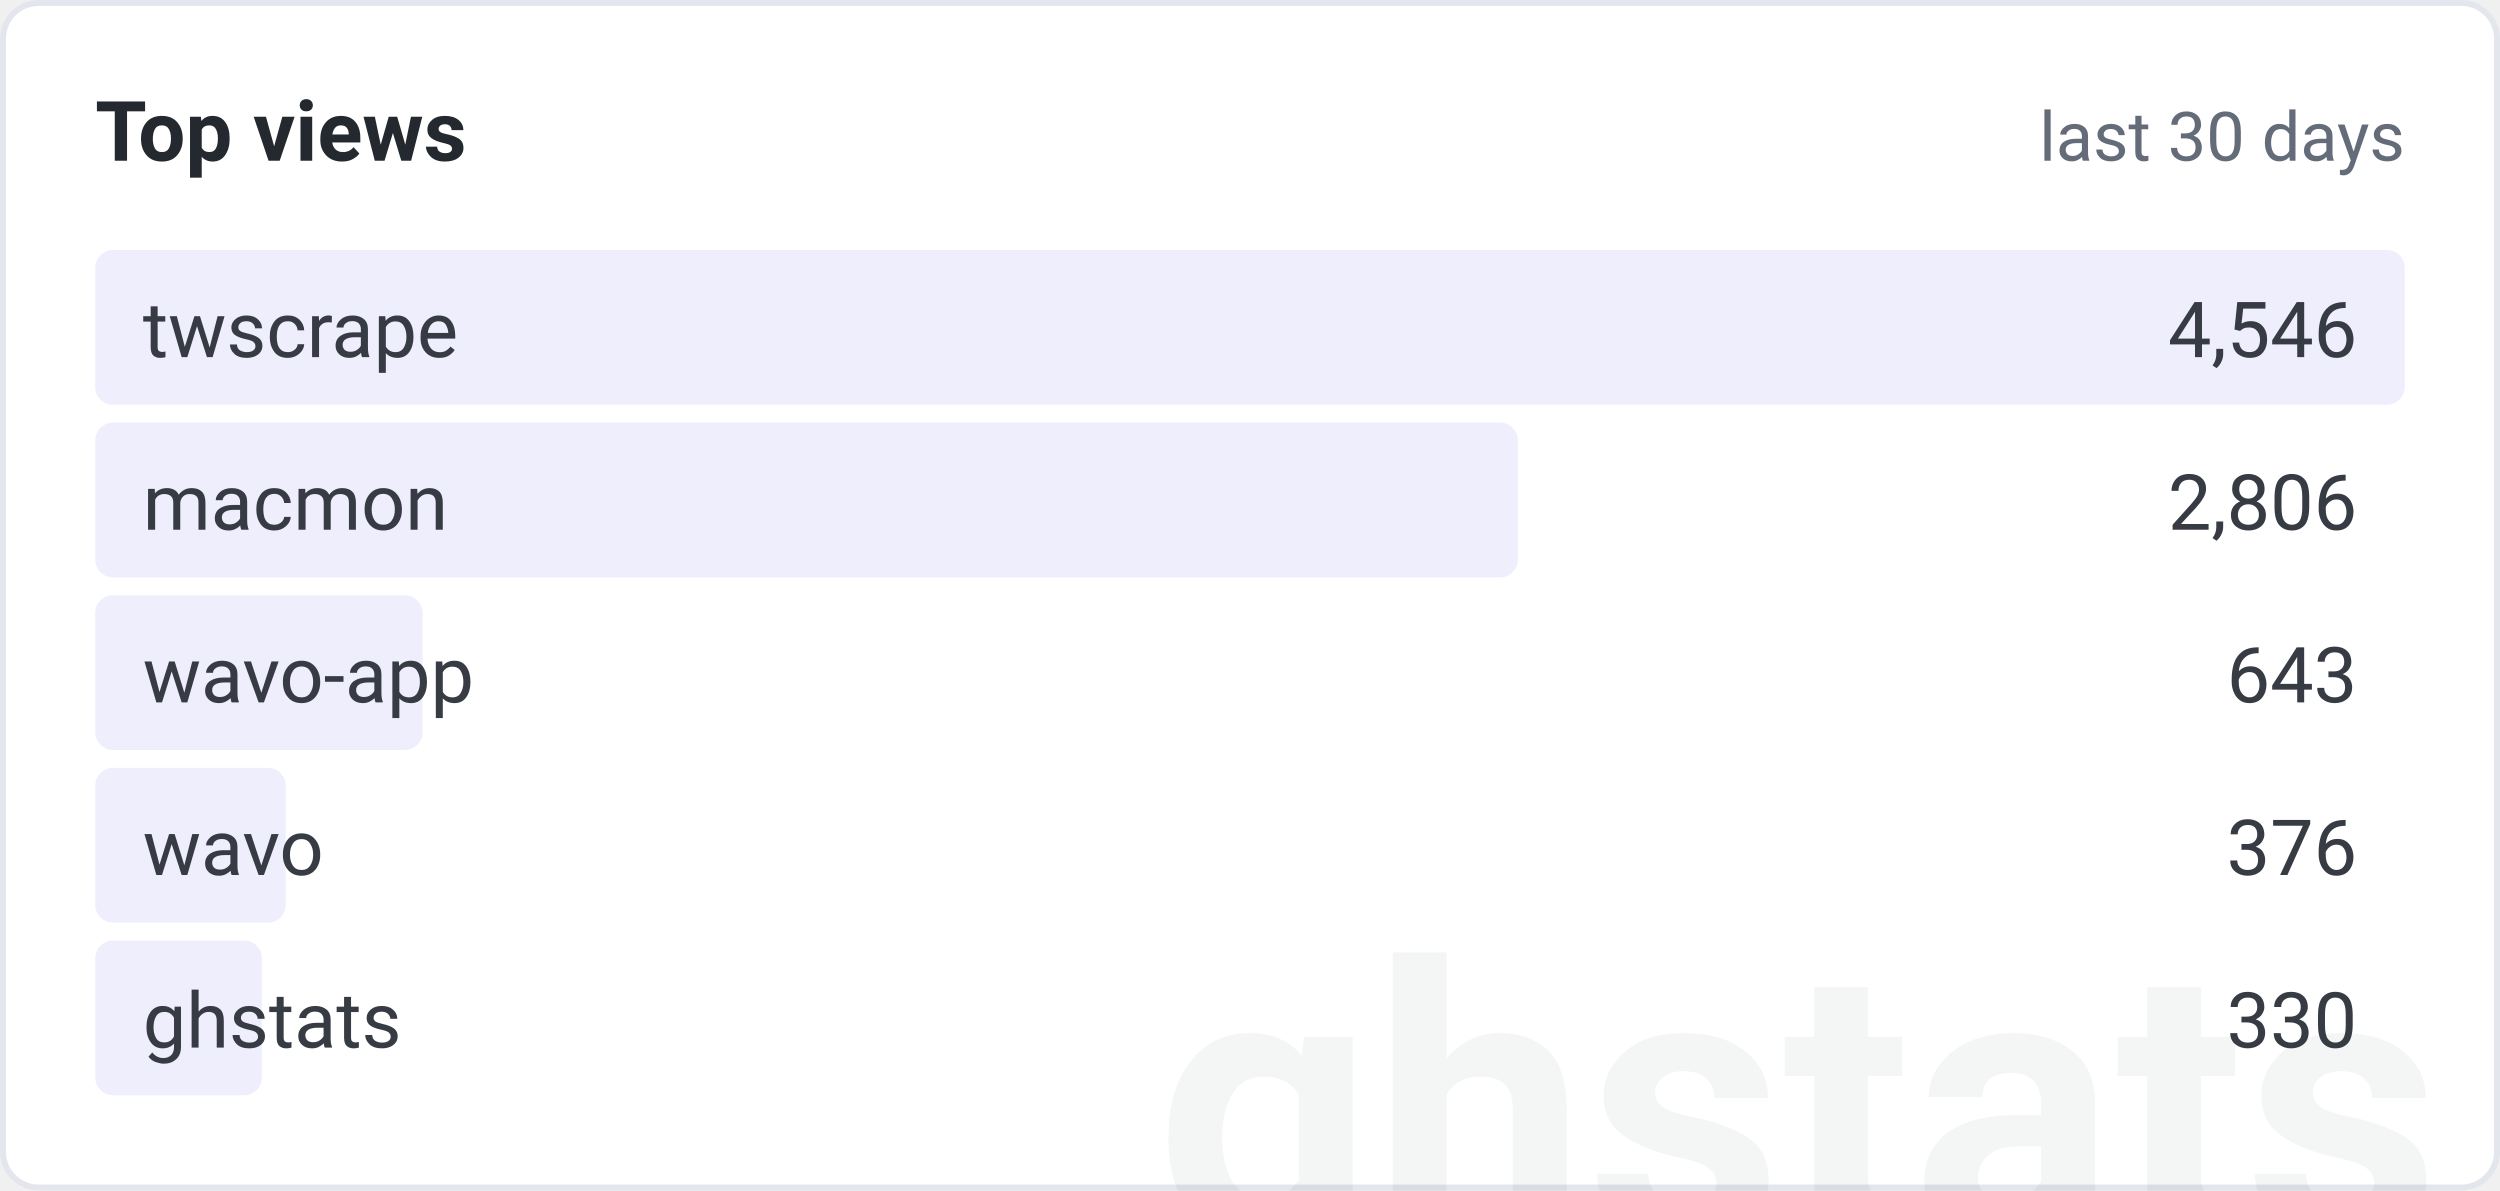
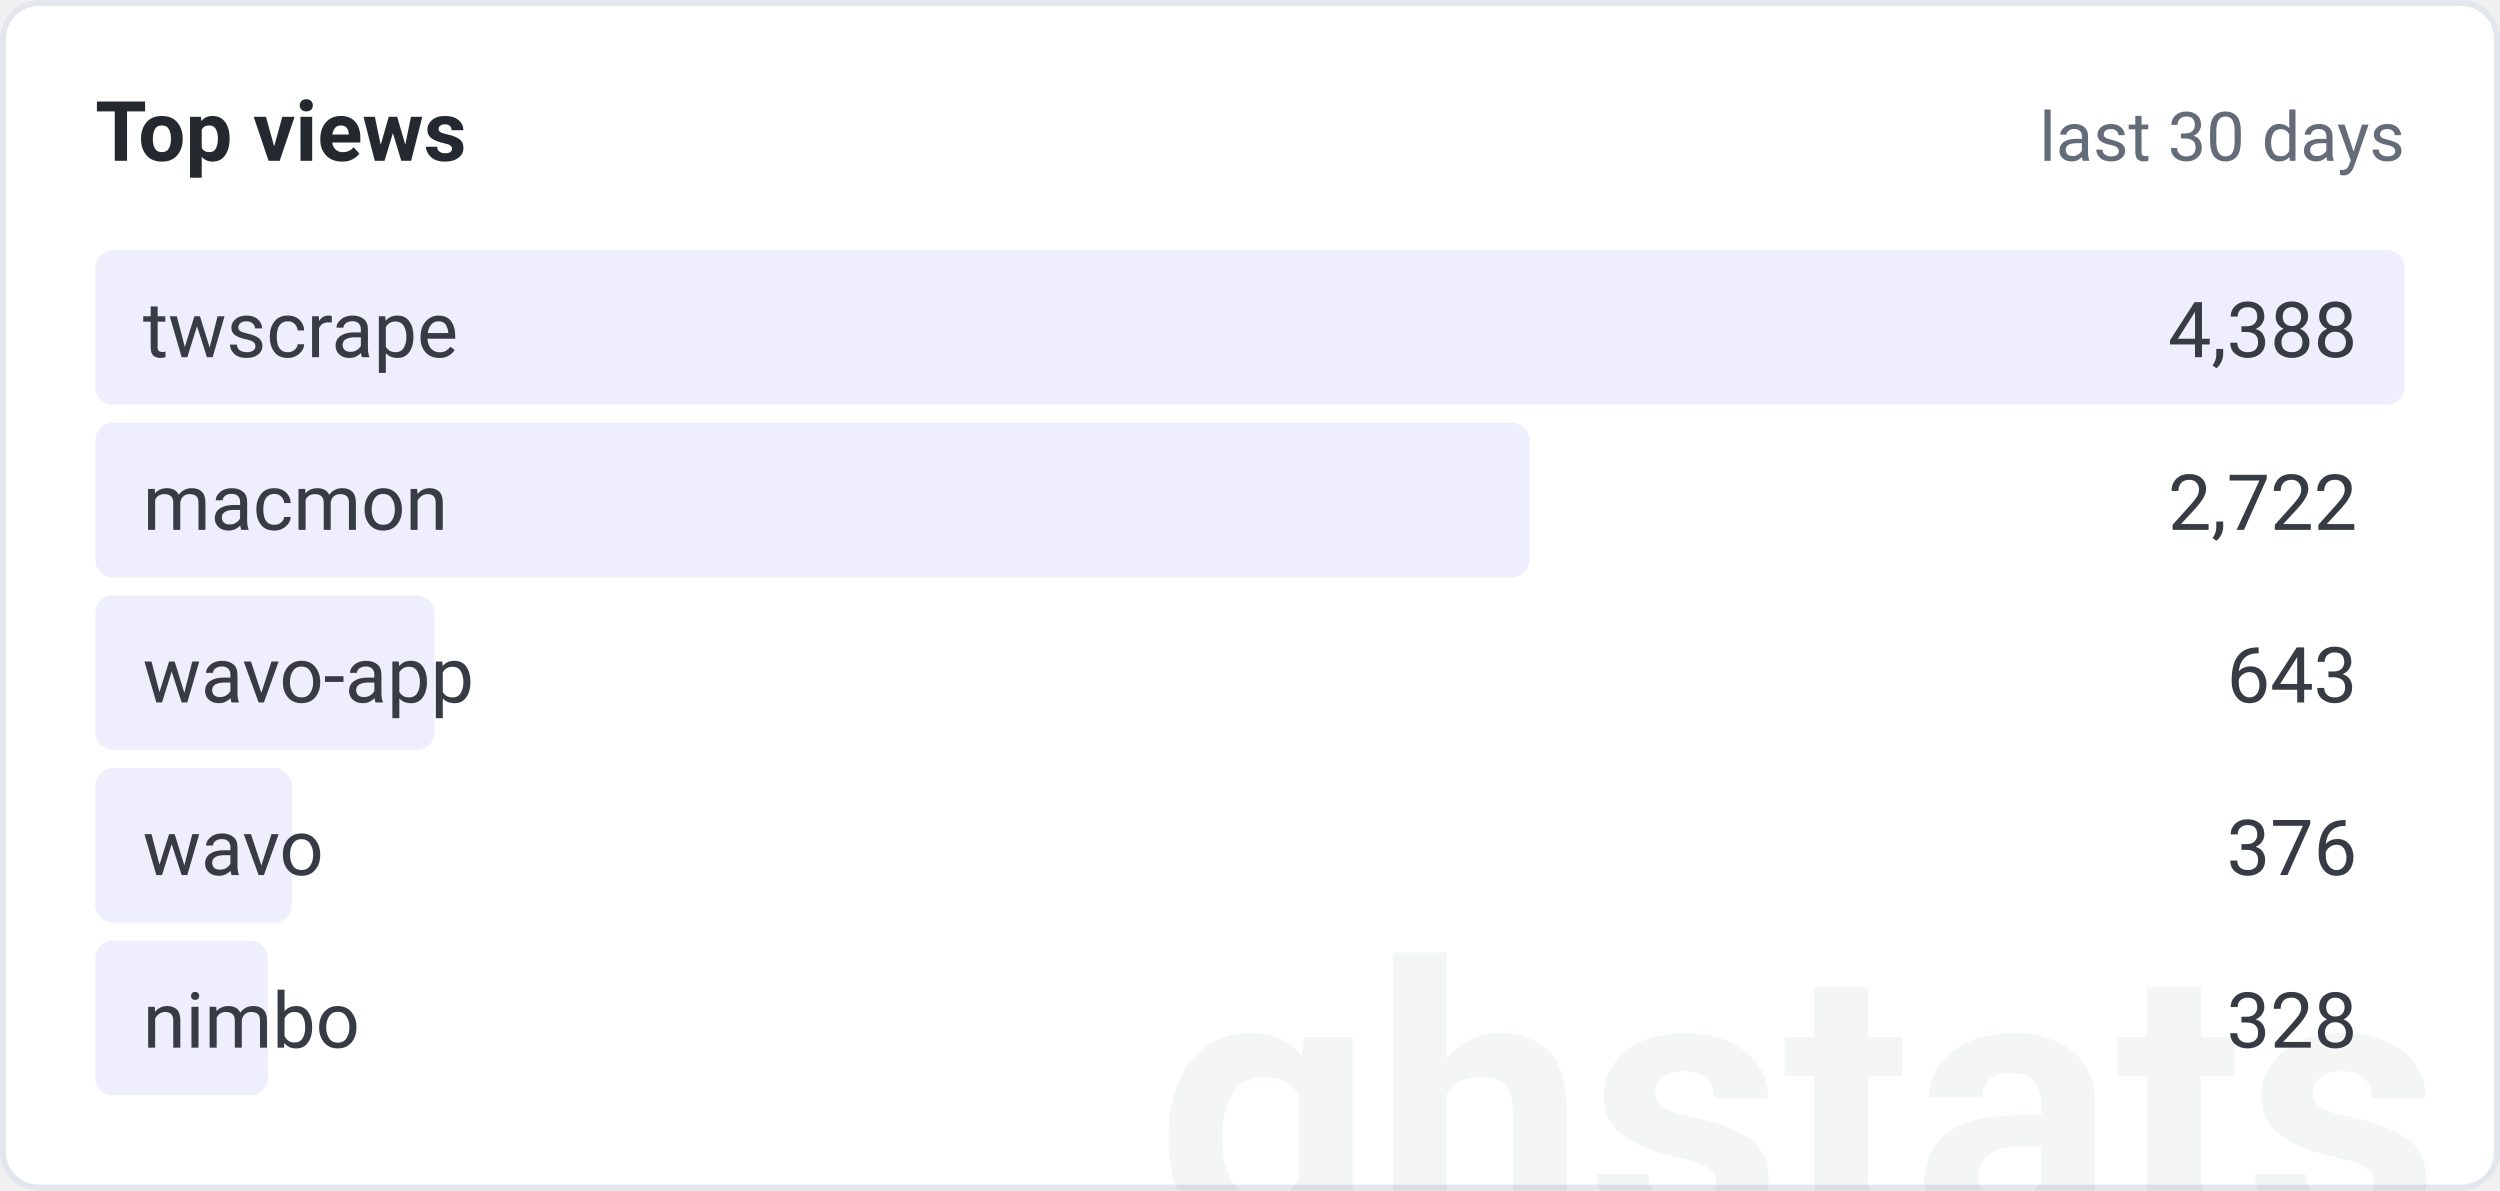
- <svg xmlns="http://www.w3.org/2000/svg" width="420" height="200" viewBox="0 0 420 200" font-family="system-ui, -apple-system, 'Segoe UI', Roboto, Helvetica, Arial, sans-serif">
+ <svg xmlns="http://www.w3.org/2000/svg" width="800" height="381" viewBox="0 0 420 200" font-family="system-ui, -apple-system, 'Segoe UI', Roboto, Helvetica, Arial, sans-serif">
  <style>text{font-variant-numeric:tabular-nums}.card{fill:#ffffff;stroke:#e3e6ec}.head{fill:#24292f}.ink{fill:#373c44}.muted{fill:#646b79}.good{fill:#0f7a2a}.bad{fill:#c23a3a}.mark{fill:#24292f;fill-opacity:0.05}.bar{fill:#7c6ff0;fill-opacity:0.12}@media (prefers-color-scheme:dark){.card{fill:#181c25;stroke:#262d3b}.head{fill:#f0f1f3}.ink{fill:#c2c7d0}.muted{fill:#8891a4}.good{fill:#3fbf5a}.bad{fill:#ef7676}.mark{fill:#f0f1f3;fill-opacity:0.04}.bar{fill:#9a8cf0;fill-opacity:0.12}}</style>
  <rect x="0.5" y="0.5" width="419" height="199" rx="6" class="card" />
  <text x="410" y="208" font-size="64" class="mark" font-weight="700" text-anchor="end">ghstats</text>
  <text x="16" y="27" font-size="14" class="head" font-weight="600">Top views</text>
  <text x="404" y="27" font-size="11.5" class="muted" text-anchor="end">last 30 days</text>
  <rect x="16" y="42" width="388" height="26" rx="3" class="bar" />
  <text x="24" y="60" font-size="13" class="ink">twscrape</text>
-   <text x="396" y="60" font-size="13" class="ink" text-anchor="end">4,546</text>
-   <rect x="16" y="71" width="239" height="26" rx="3" class="bar" />
+   <text x="396" y="60" font-size="13" class="ink" text-anchor="end">4,388</text>
+   <rect x="16" y="71" width="241" height="26" rx="3" class="bar" />
  <text x="24" y="89" font-size="13" class="ink">macmon</text>
-   <text x="396" y="89" font-size="13" class="ink" text-anchor="end">2,806</text>
-   <rect x="16" y="100" width="55" height="26" rx="3" class="bar" />
+   <text x="396" y="89" font-size="13" class="ink" text-anchor="end">2,722</text>
+   <rect x="16" y="100" width="57" height="26" rx="3" class="bar" />
  <text x="24" y="118" font-size="13" class="ink">wavo-app</text>
  <text x="396" y="118" font-size="13" class="ink" text-anchor="end">643</text>
-   <rect x="16" y="129" width="32" height="26" rx="3" class="bar" />
+   <rect x="16" y="129" width="33" height="26" rx="3" class="bar" />
  <text x="24" y="147" font-size="13" class="ink">wavo</text>
  <text x="396" y="147" font-size="13" class="ink" text-anchor="end">376</text>
-   <rect x="16" y="158" width="28" height="26" rx="3" class="bar" />
-   <text x="24" y="176" font-size="13" class="ink">ghstats</text>
-   <text x="396" y="176" font-size="13" class="ink" text-anchor="end">330</text>
+   <rect x="16" y="158" width="29" height="26" rx="3" class="bar" />
+   <text x="24" y="176" font-size="13" class="ink">nimbo</text>
+   <text x="396" y="176" font-size="13" class="ink" text-anchor="end">328</text>
</svg>
